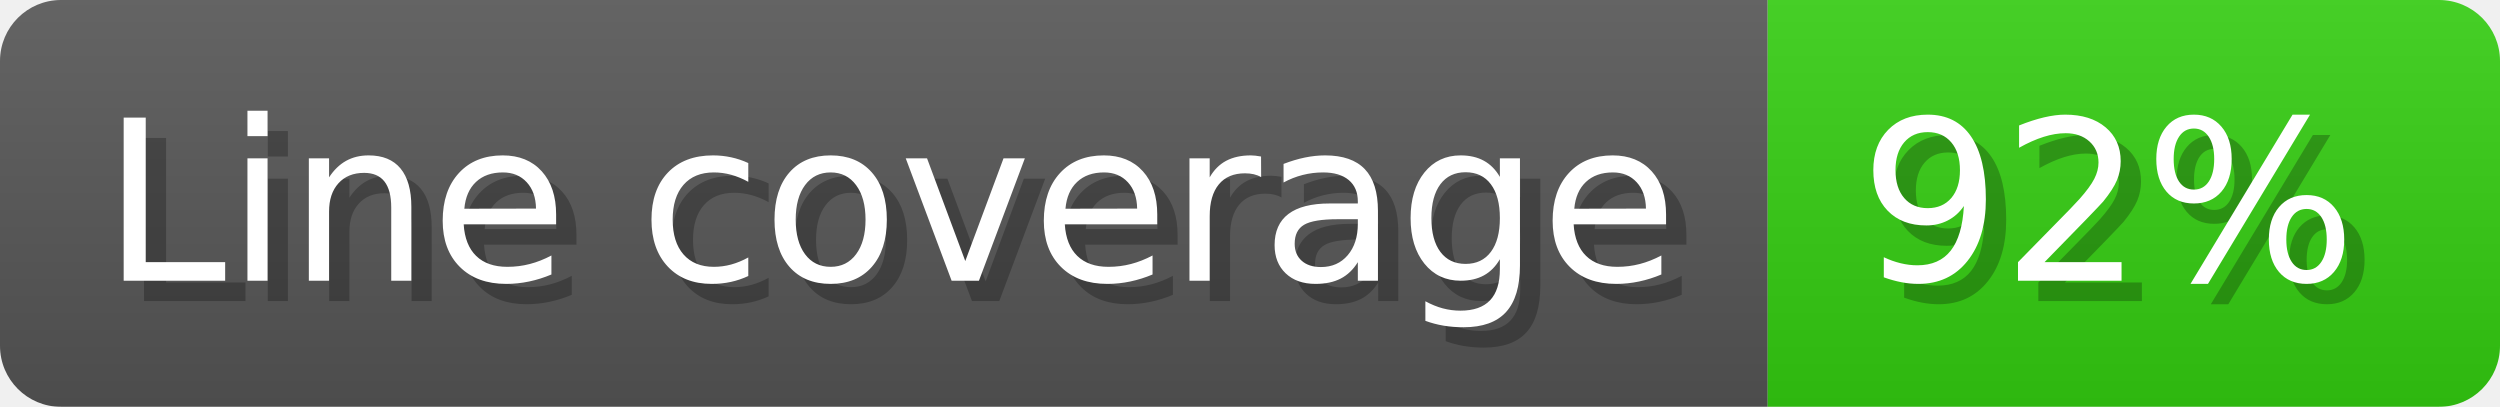
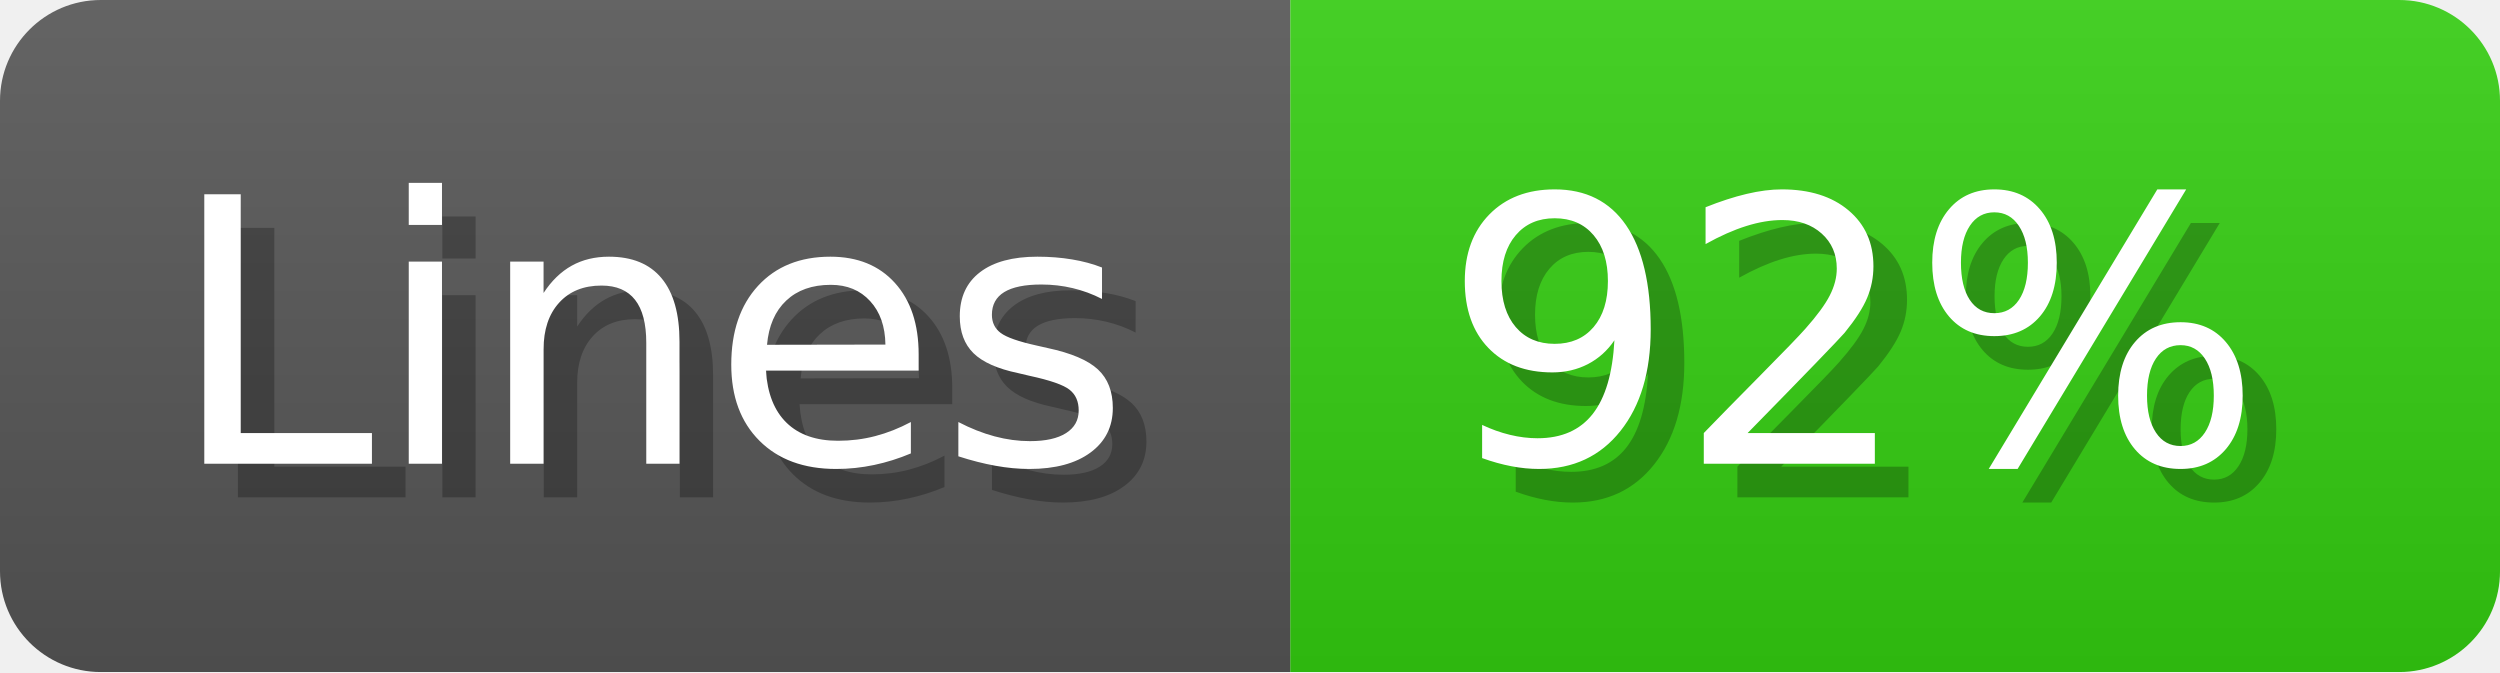
- <svg xmlns="http://www.w3.org/2000/svg" width="122.9" height="20" viewBox="0 0 1229 200" role="img" aria-label="Line coverage: 92%">
+ <svg xmlns="http://www.w3.org/2000/svg" width="74.4" height="20" viewBox="0 0 744 200" role="img" aria-label="Lines: 92%">
  <linearGradient id="a" x2="0" y2="100%">
    <stop offset="0" stop-opacity=".1" stop-color="#EEE" />
    <stop offset="1" stop-opacity=".1" />
  </linearGradient>
  <mask id="m">
-     <rect width="1229" height="200" rx="30" fill="#FFF" />
+     <rect width="744" height="200" rx="30" fill="#FFF" />
  </mask>
  <g mask="url(#m)">
-     <rect width="869" height="200" fill="#555" />
-     <rect width="360" height="200" fill="#3C1" x="869" />
-     <rect width="1229" height="200" fill="url(#a)" />
+     <rect width="384" height="200" fill="#555" />
+     <rect width="360" height="200" fill="#3C1" x="384" />
+     <rect width="744" height="200" fill="url(#a)" />
  </g>
  <g aria-hidden="true" fill="#fff" text-anchor="start" font-family="Verdana,DejaVu Sans,sans-serif" font-size="110">
-     <text x="60" y="148" textLength="769" fill="#000" opacity="0.25">Line coverage</text>
-     <text x="50" y="138" textLength="769">Line coverage</text>
-     <text x="924" y="148" textLength="260" fill="#000" opacity="0.25">92%</text>
-     <text x="914" y="138" textLength="260">92%</text>
+     <text x="60" y="148" textLength="284" fill="#000" opacity="0.25">Lines</text>
+     <text x="50" y="138" textLength="284">Lines</text>
+     <text x="439" y="148" textLength="260" fill="#000" opacity="0.25">92%</text>
+     <text x="429" y="138" textLength="260">92%</text>
  </g>
</svg>
